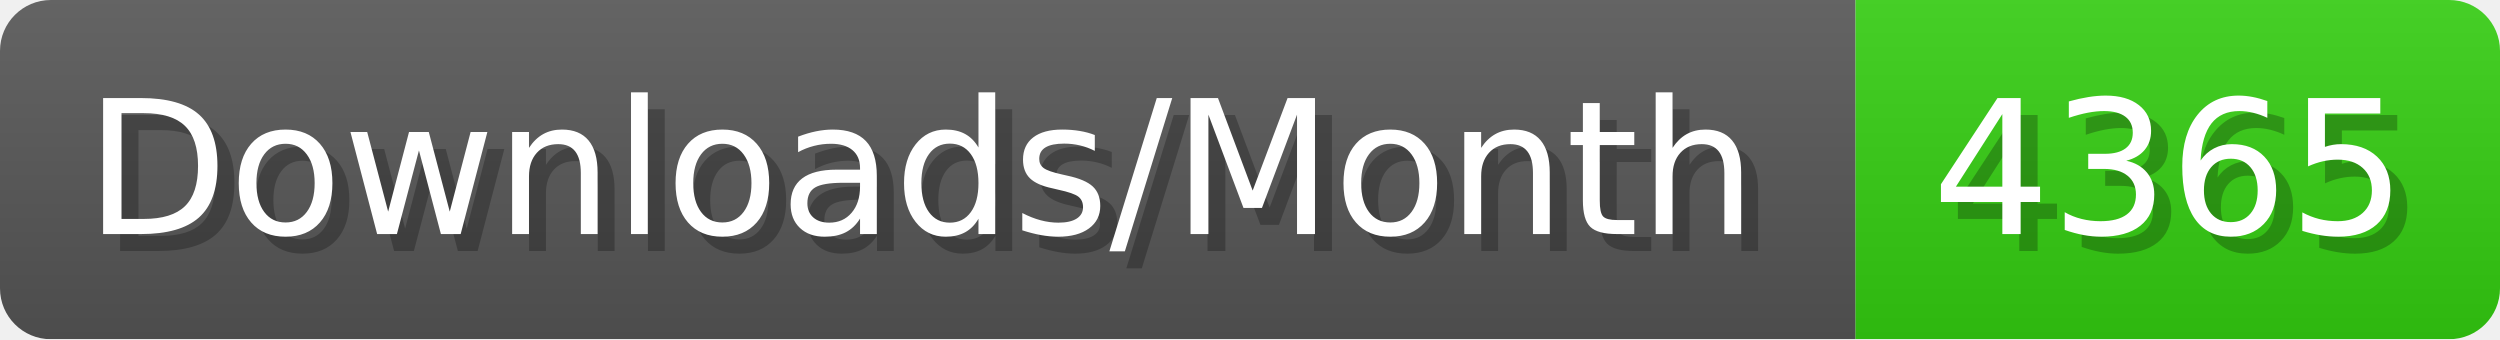
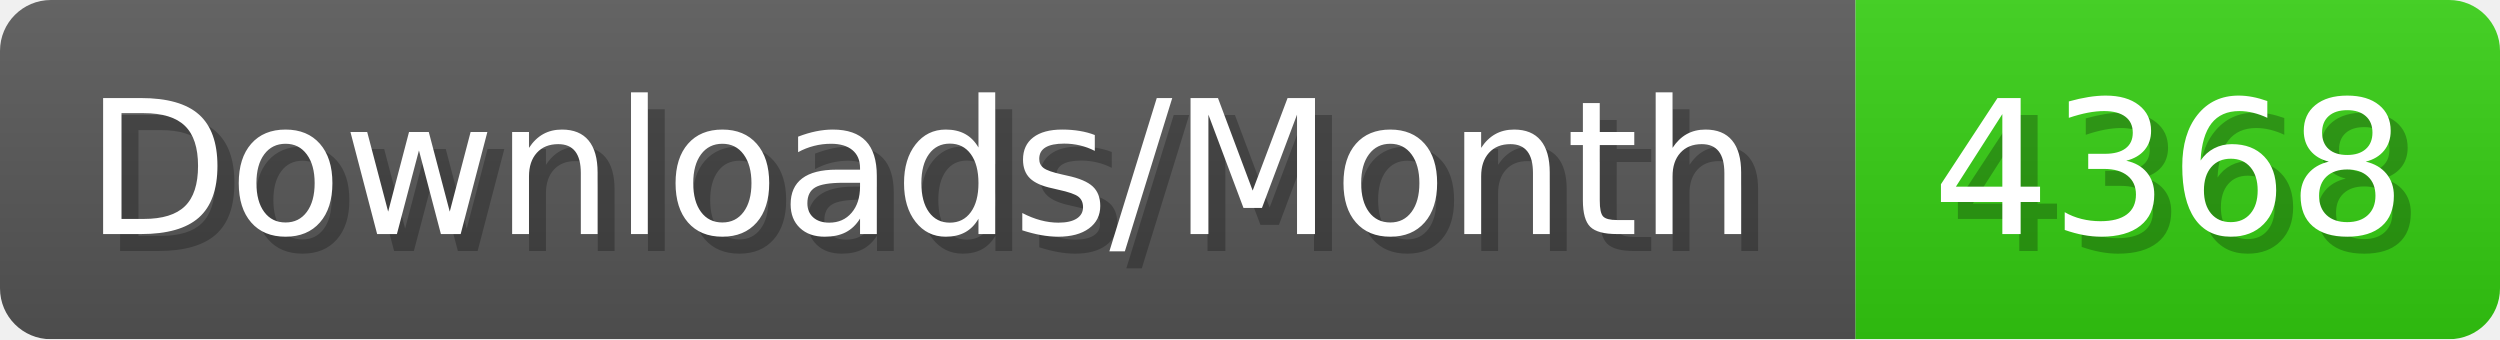
- <svg xmlns="http://www.w3.org/2000/svg" width="147.4" height="20" viewBox="0 0 1474 200" role="img" aria-label="Downloads/Month: 4365">
+ <svg xmlns="http://www.w3.org/2000/svg" width="147.4" height="20" viewBox="0 0 1474 200" role="img" aria-label="Downloads/Month: 4368">
  <linearGradient id="YlXUI" x2="0" y2="100%">
    <stop offset="0" stop-opacity=".1" stop-color="#EEE" />
    <stop offset="1" stop-opacity=".1" />
  </linearGradient>
  <mask id="JHhop">
    <rect width="1474" height="200" rx="30" fill="#FFF" />
  </mask>
  <g mask="url(#JHhop)">
    <rect width="1094" height="200" fill="#555" />
    <rect width="380" height="200" fill="#3C1" x="1094" />
    <rect width="1474" height="200" fill="url(#YlXUI)" />
  </g>
  <g aria-hidden="true" fill="#fff" text-anchor="start" font-family="Verdana,DejaVu Sans,sans-serif" font-size="110">
    <text x="60" y="148" textLength="994" fill="#000" opacity="0.25">Downloads/Month</text>
    <text x="50" y="138" textLength="994">Downloads/Month</text>
-     <text x="1149" y="148" textLength="280" fill="#000" opacity="0.25">4365</text>
-     <text x="1139" y="138" textLength="280">4365</text>
+     <text x="1149" y="148" textLength="280" fill="#000" opacity="0.25">4368</text>
+     <text x="1139" y="138" textLength="280">4368</text>
  </g>
</svg>
